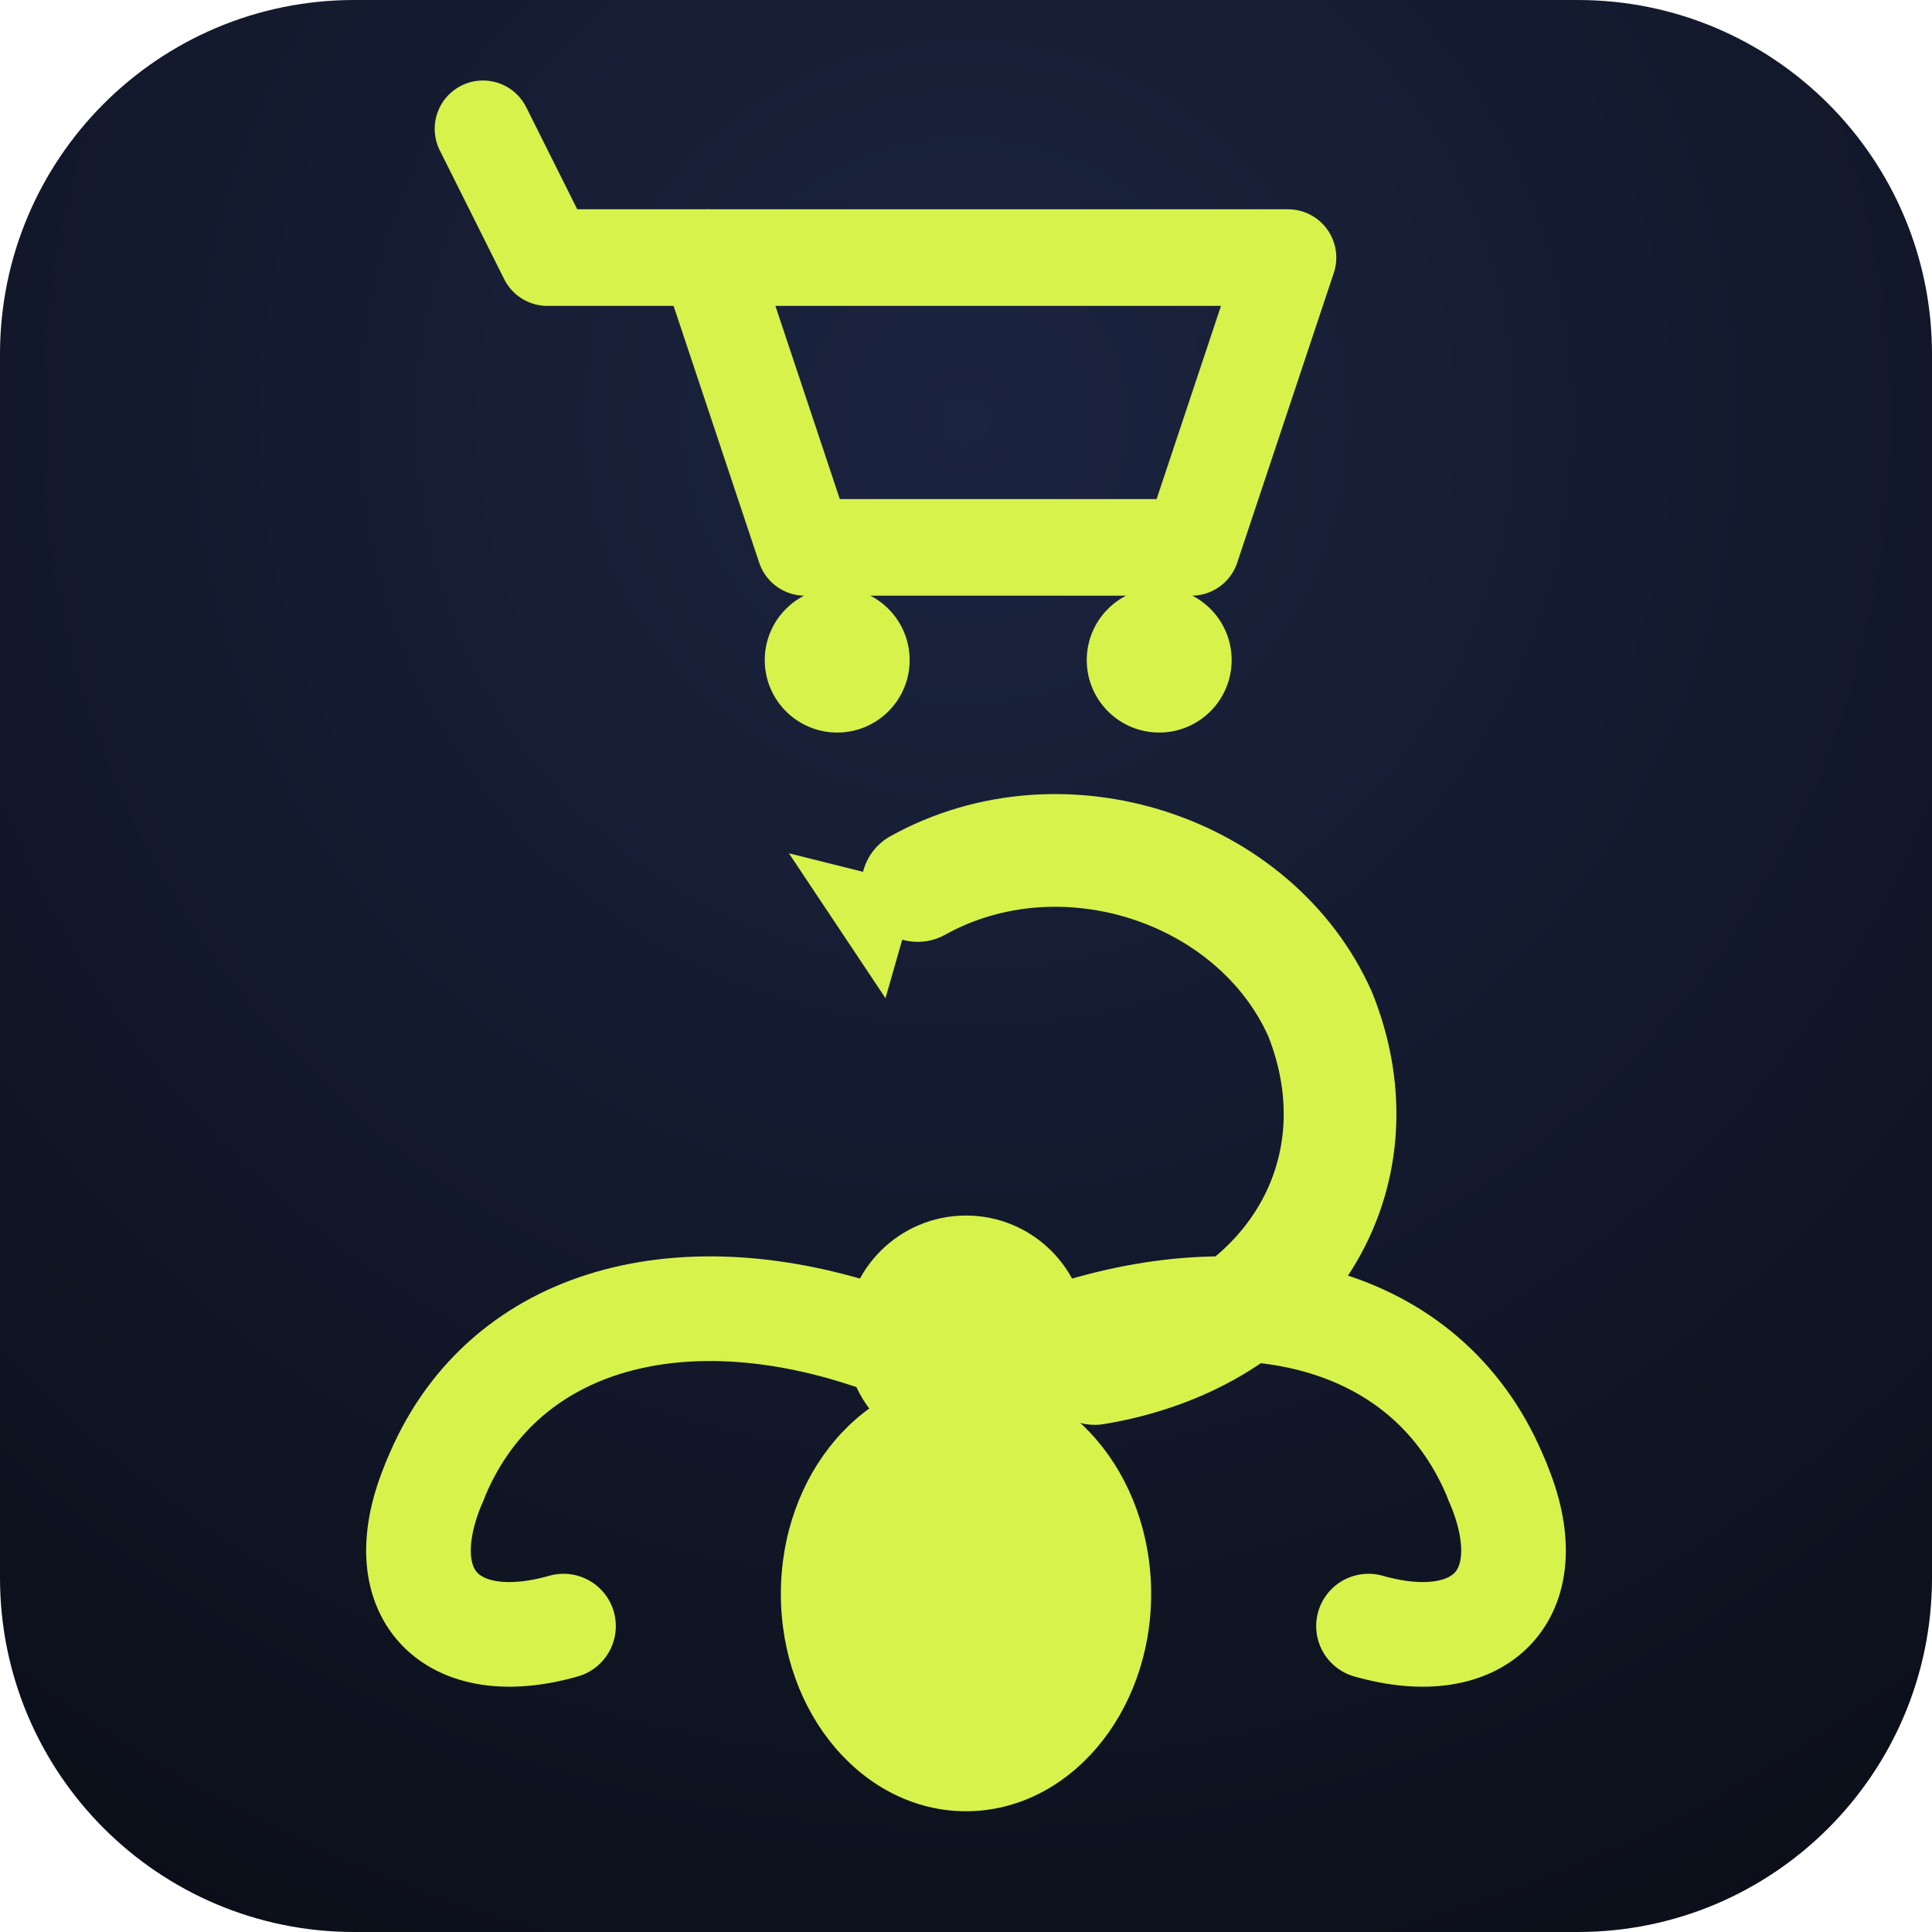
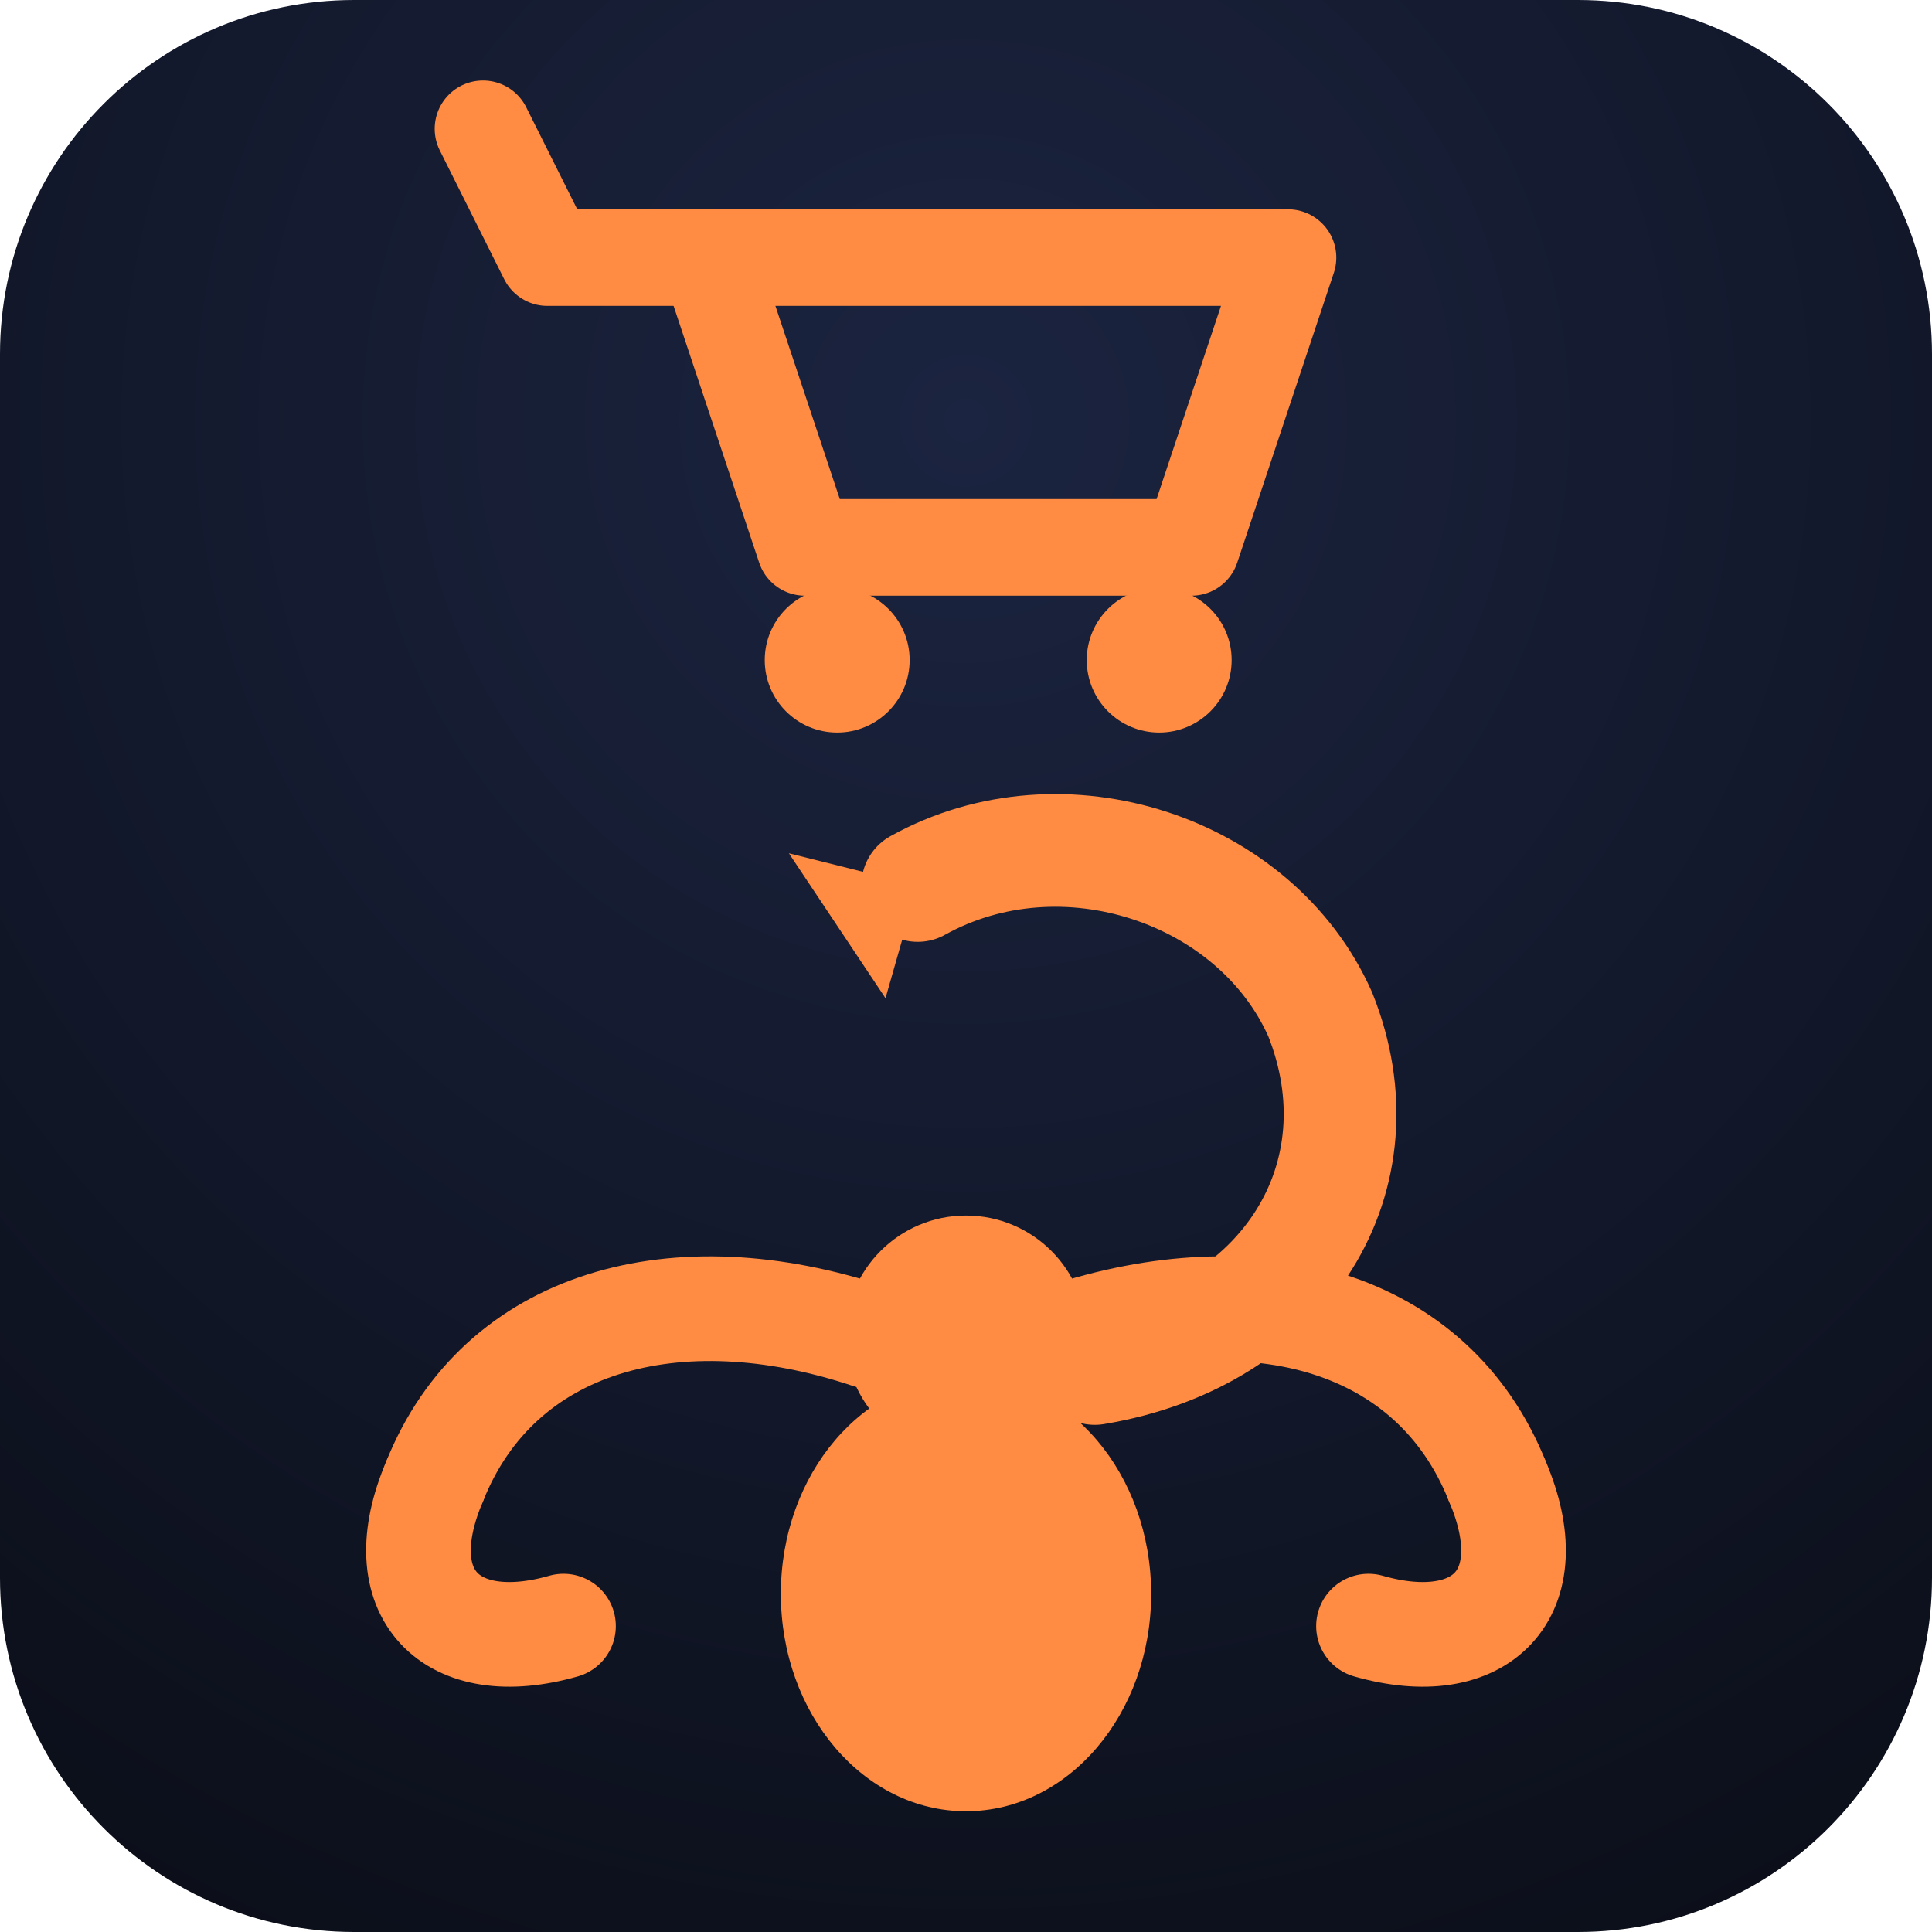
<svg xmlns="http://www.w3.org/2000/svg" viewBox="0 0 120 120">
  <defs>
    <radialGradient id="bg" cx="50%" cy="22%" r="95%">
      <stop offset="0%" stop-color="#1B2440" />
      <stop offset="100%" stop-color="#0A0D16" />
    </radialGradient>
  </defs>
  <rect width="120" height="120" rx="22" fill="url(#bg)" />
  <g transform="translate(10,0)">
    <g transform="translate(0,33)">
-       <path d="M58 52 C 70 50, 76 40, 72 30 C 68 21, 56 17, 47 22" fill="none" stroke="#D7F24B" stroke-width="7" stroke-linecap="round" stroke-linejoin="round" />
-       <path d="M47 22 L 39 20 L 45 29 Z" fill="#D7F24B" />
-       <g fill="none" stroke="#D7F24B" stroke-width="6.5" stroke-linecap="round" stroke-linejoin="round">
+       <path d="M58 52 C 70 50, 76 40, 72 30 C 68 21, 56 17, 47 22" fill="none" stroke="#FF8C42" stroke-width="7" stroke-linecap="round" stroke-linejoin="round" />
+       <path d="M47 22 L 39 20 L 45 29 Z" fill="#FF8C42" />
+       <g fill="none" stroke="#FF8C42" stroke-width="6.5" stroke-linecap="round" stroke-linejoin="round">
        <path d="M44 50 C 32 46, 21 49, 17 59" />
        <path d="M17 59 C 14 66, 18 70, 25 68" />
      </g>
-       <g fill="none" stroke="#D7F24B" stroke-width="6.5" stroke-linecap="round" stroke-linejoin="round" transform="translate(100,0) scale(-1,1)">
+       <g fill="none" stroke="#FF8C42" stroke-width="6.5" stroke-linecap="round" stroke-linejoin="round" transform="translate(100,0) scale(-1,1)">
        <path d="M44 50 C 32 46, 21 49, 17 59" />
        <path d="M17 59 C 14 66, 18 70, 25 68" />
      </g>
-       <ellipse cx="50" cy="66" rx="11.5" ry="13.5" fill="#D7F24B" />
-       <circle cx="50" cy="50" r="7.5" fill="#D7F24B" />
+       <ellipse cx="50" cy="66" rx="11.5" ry="13.5" fill="#FF8C42" />
+       <circle cx="50" cy="50" r="7.5" fill="#FF8C42" />
    </g>
-     <g fill="none" stroke="#D7F24B" stroke-width="6" stroke-linecap="round" stroke-linejoin="round">
+     <g fill="none" stroke="#FF8C42" stroke-width="6" stroke-linecap="round" stroke-linejoin="round">
      <path d="M34 16 L24 16 L20 8" />
      <path d="M34 16 L70 16 L64 34 L40 34 Z" />
    </g>
-     <circle cx="42" cy="41" r="4.5" fill="#D7F24B" />
-     <circle cx="62" cy="41" r="4.5" fill="#D7F24B" />
+     <circle cx="42" cy="41" r="4.5" fill="#FF8C42" />
+     <circle cx="62" cy="41" r="4.5" fill="#FF8C42" />
  </g>
</svg>
